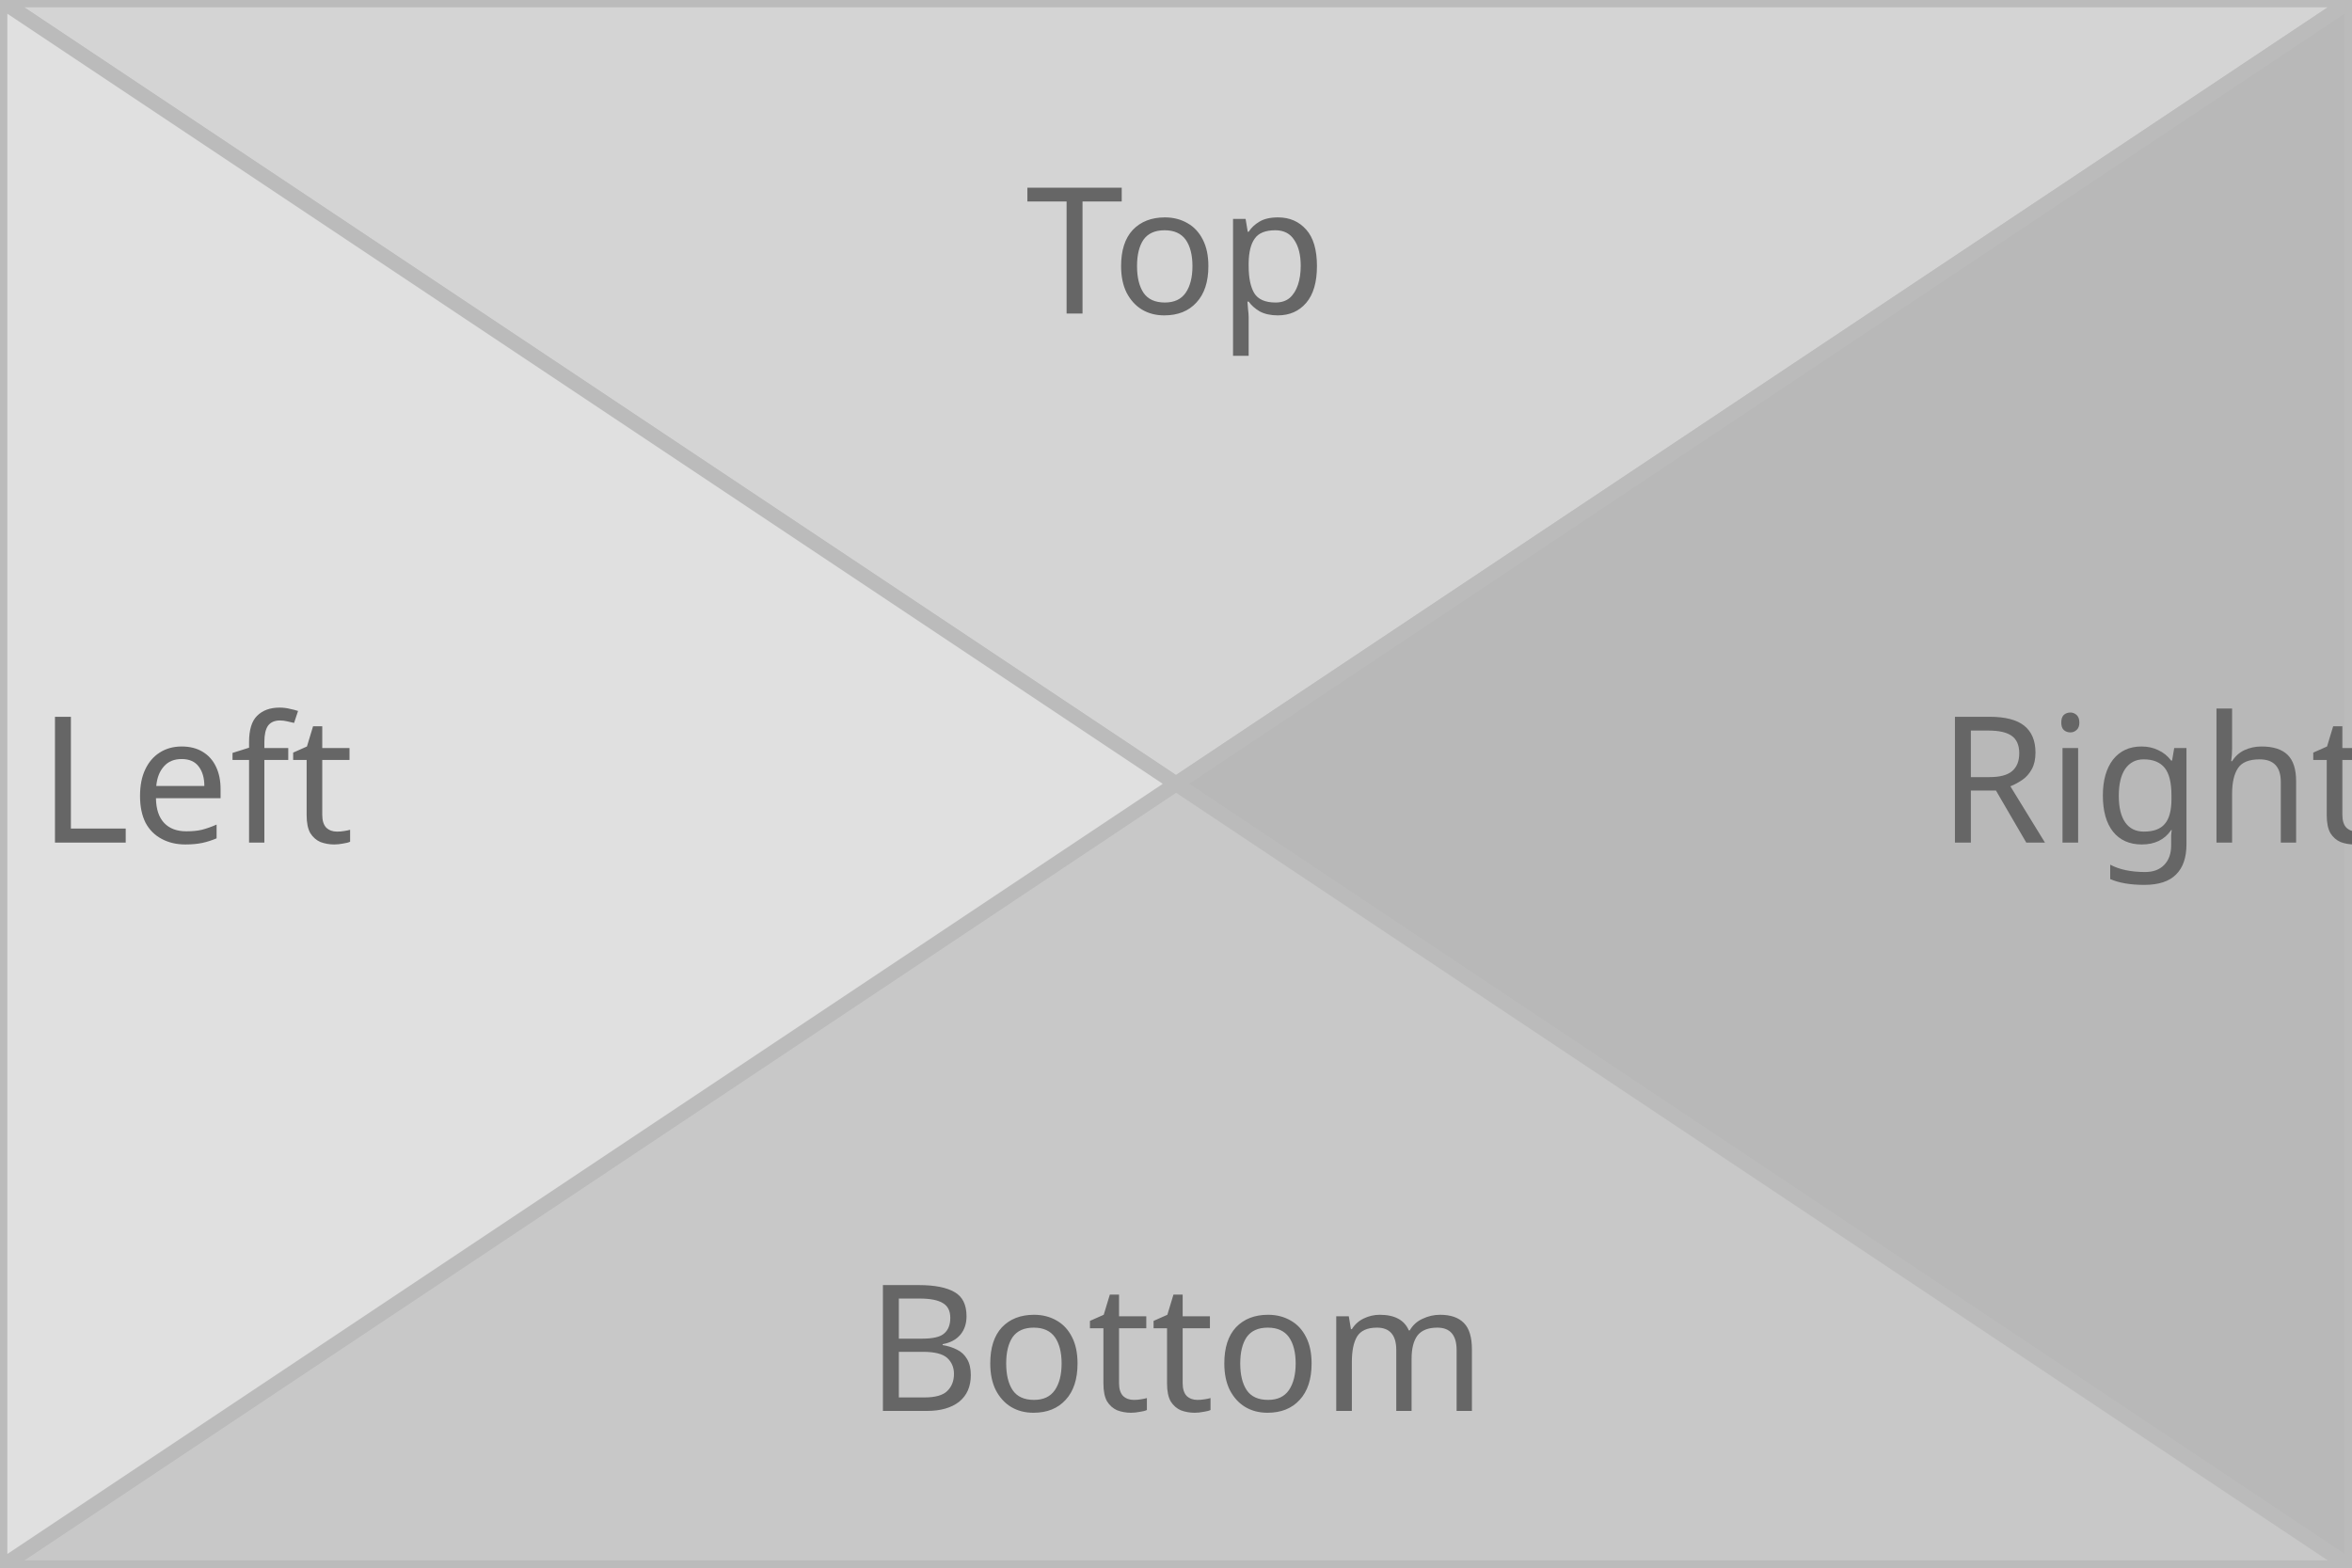
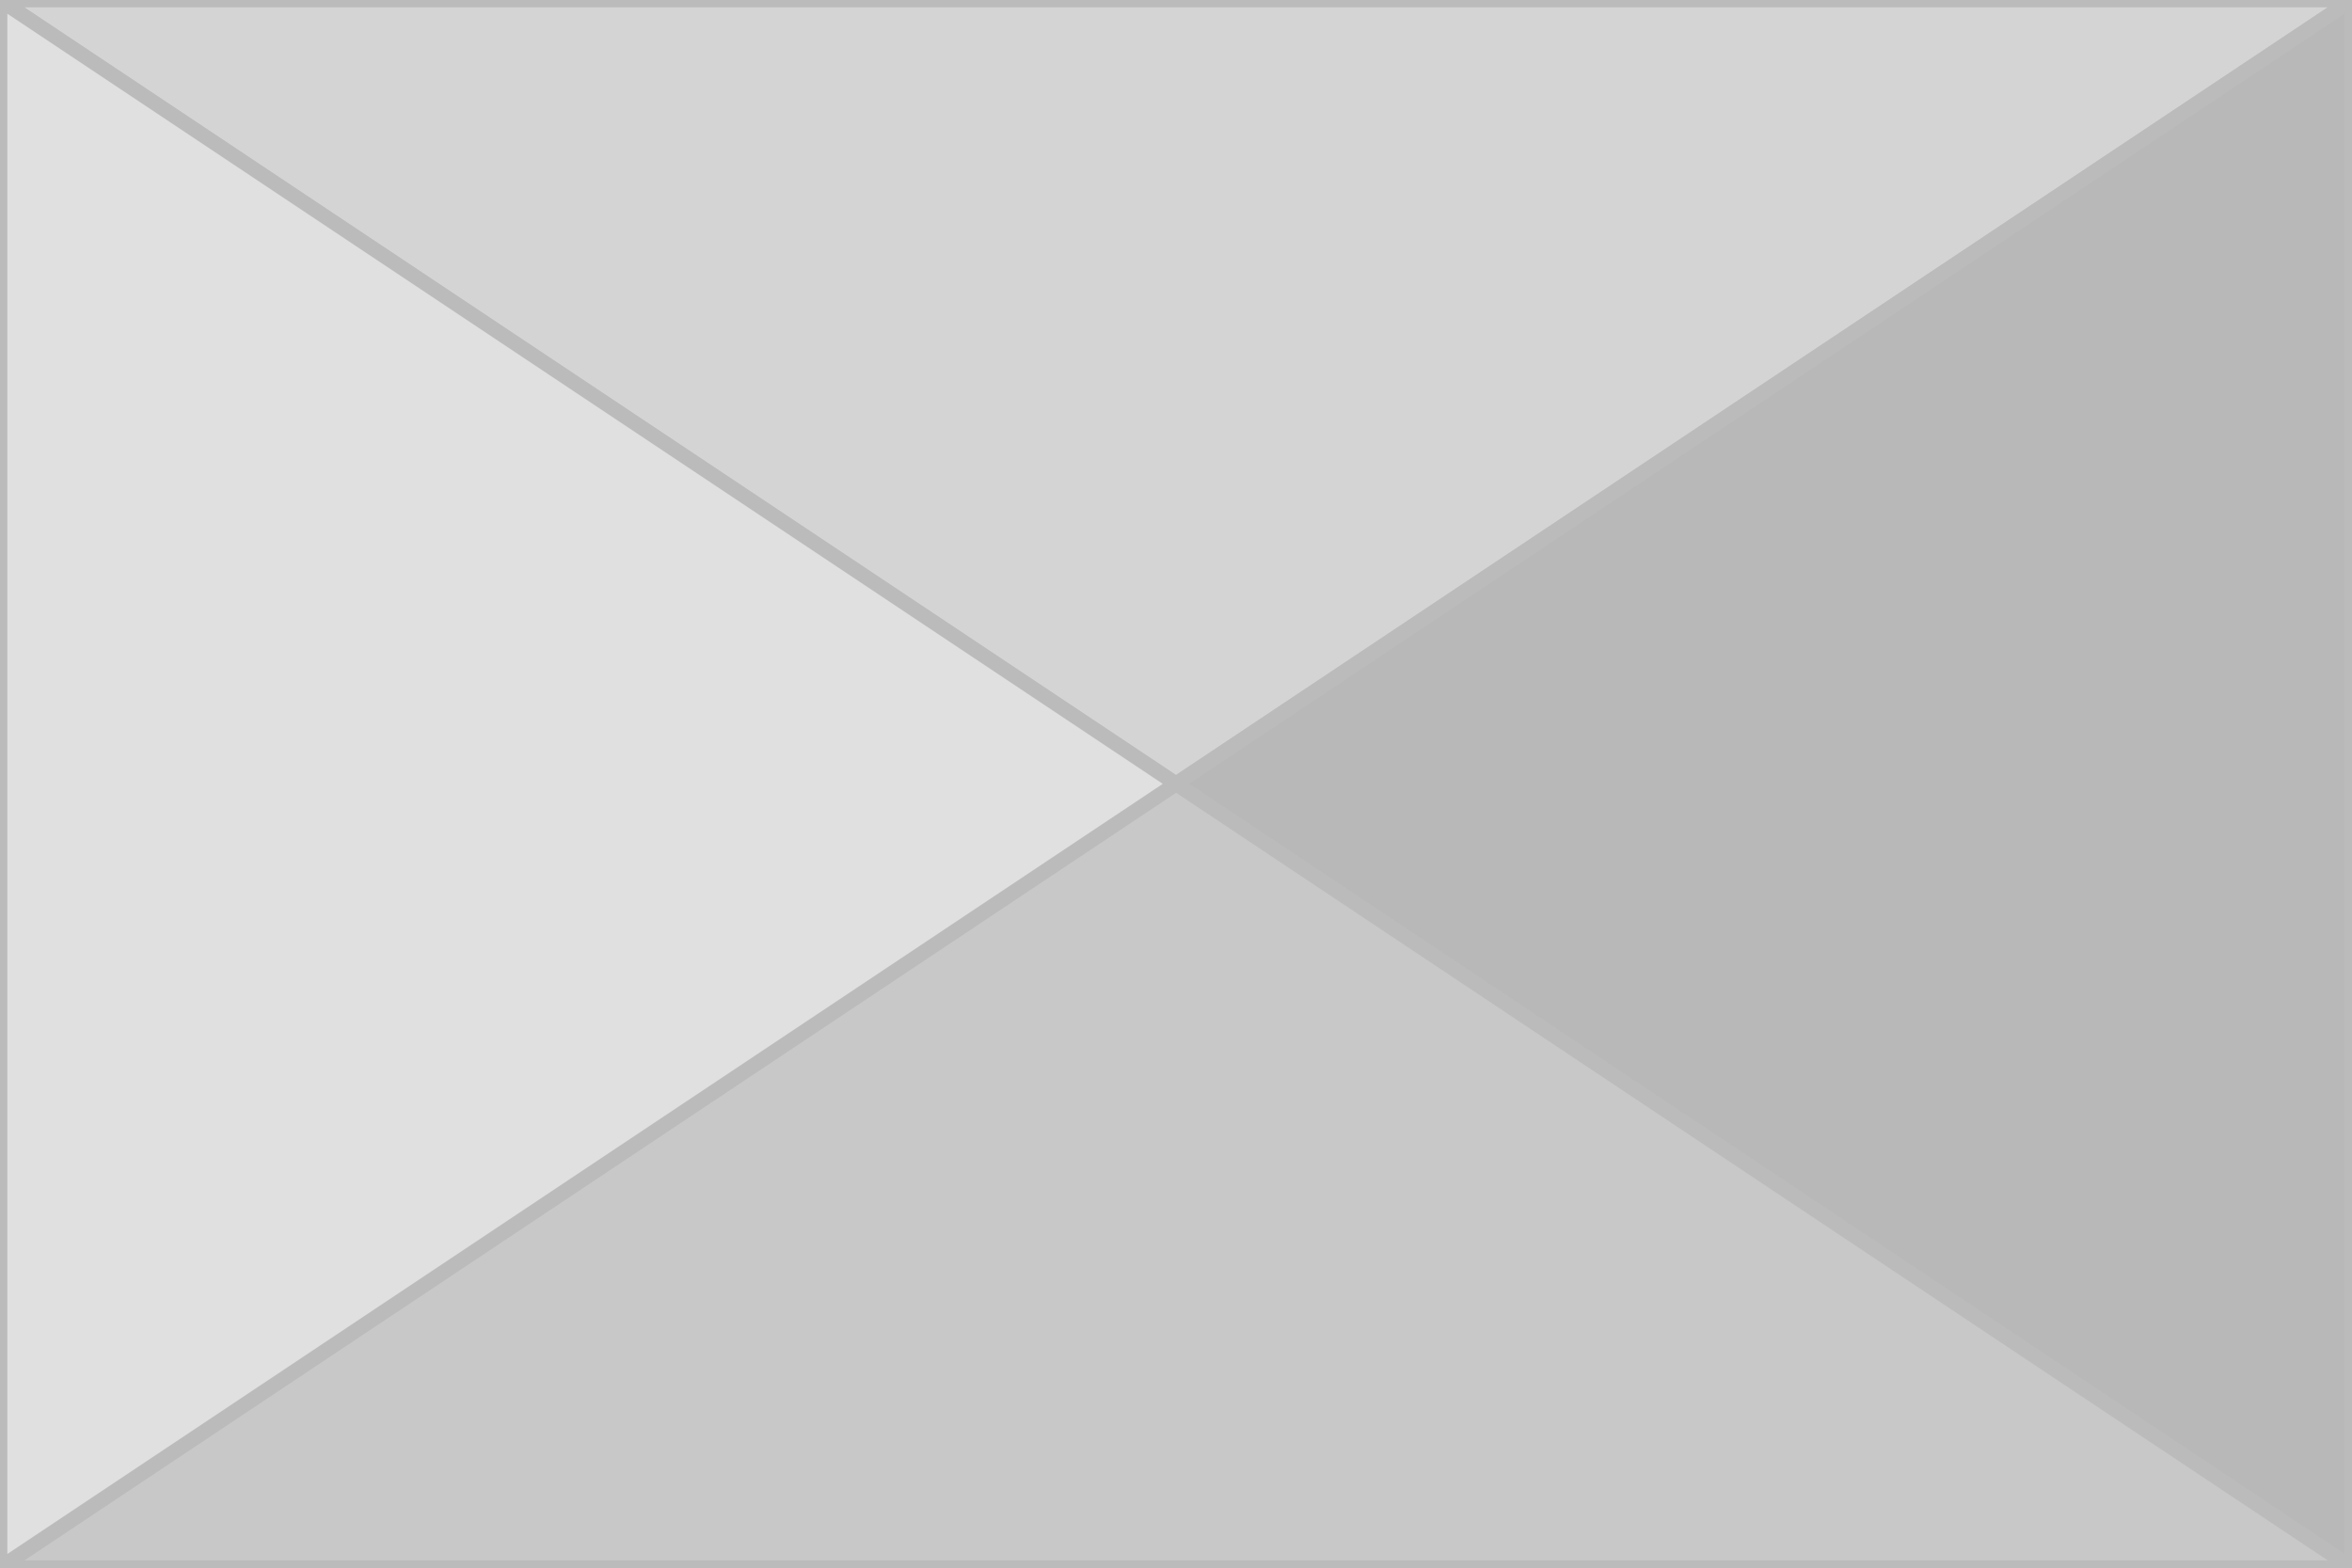
<svg xmlns="http://www.w3.org/2000/svg" viewBox="0 0 120 80" fill="none">
  <polygon data-region="top" points="0,0 120,0 60,40" fill="#d4d4d4" stroke="#bbb" stroke-width="0.75" />
  <polygon data-region="right" points="120,0 120,80 60,40" fill="#b8b8b8" stroke="#bbb" stroke-width="0.75" />
  <polygon data-region="bottom" points="120,80 0,80 60,40" fill="#c8c8c8" stroke="#bbb" stroke-width="0.75" />
  <polygon data-region="left" points="0,80 0,0 60,40" fill="#e0e0e0" stroke="#bbb" stroke-width="0.75" />
-   <text x="60" y="16" text-anchor="middle" font-size="9" fill="#666" font-family="sans-serif">Top</text>
-   <text x="60" y="72" text-anchor="middle" font-size="9" fill="#666" font-family="sans-serif">Bottom</text>
-   <text x="10" y="43" text-anchor="middle" font-size="9" fill="#666" font-family="sans-serif">Left</text>
-   <text x="110" y="43" text-anchor="middle" font-size="9" fill="#666" font-family="sans-serif">Right</text>
</svg>
